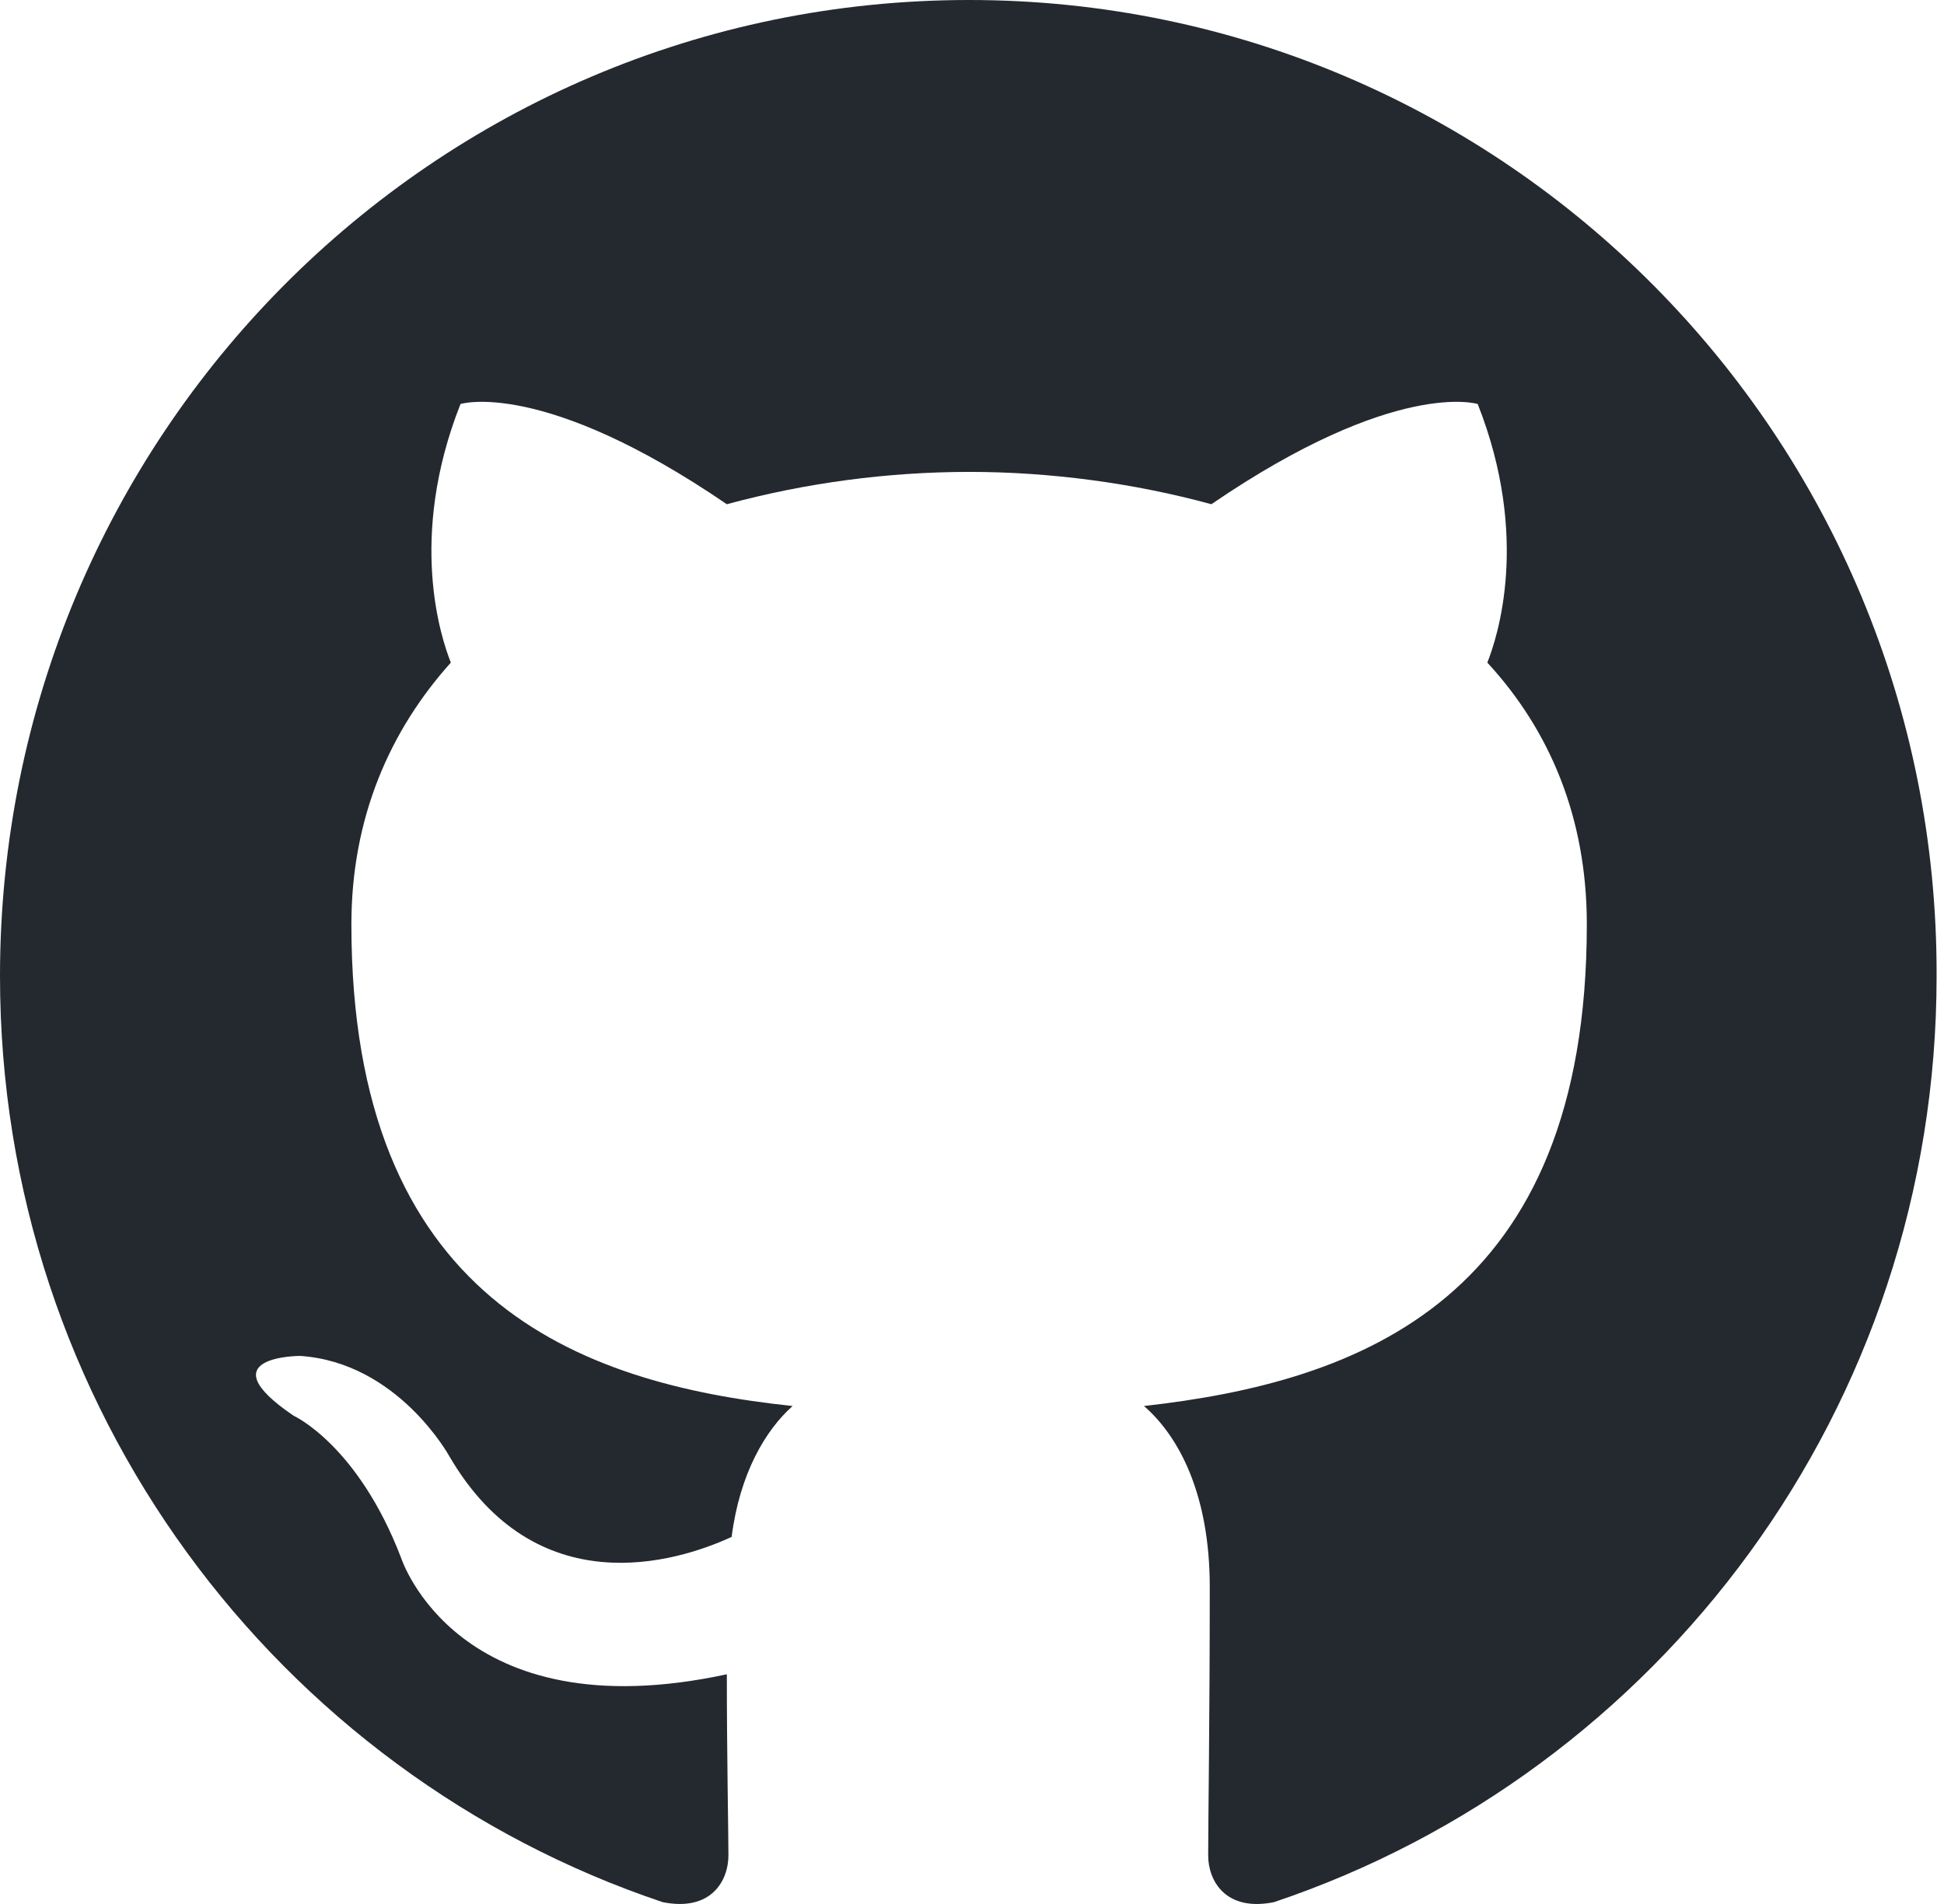
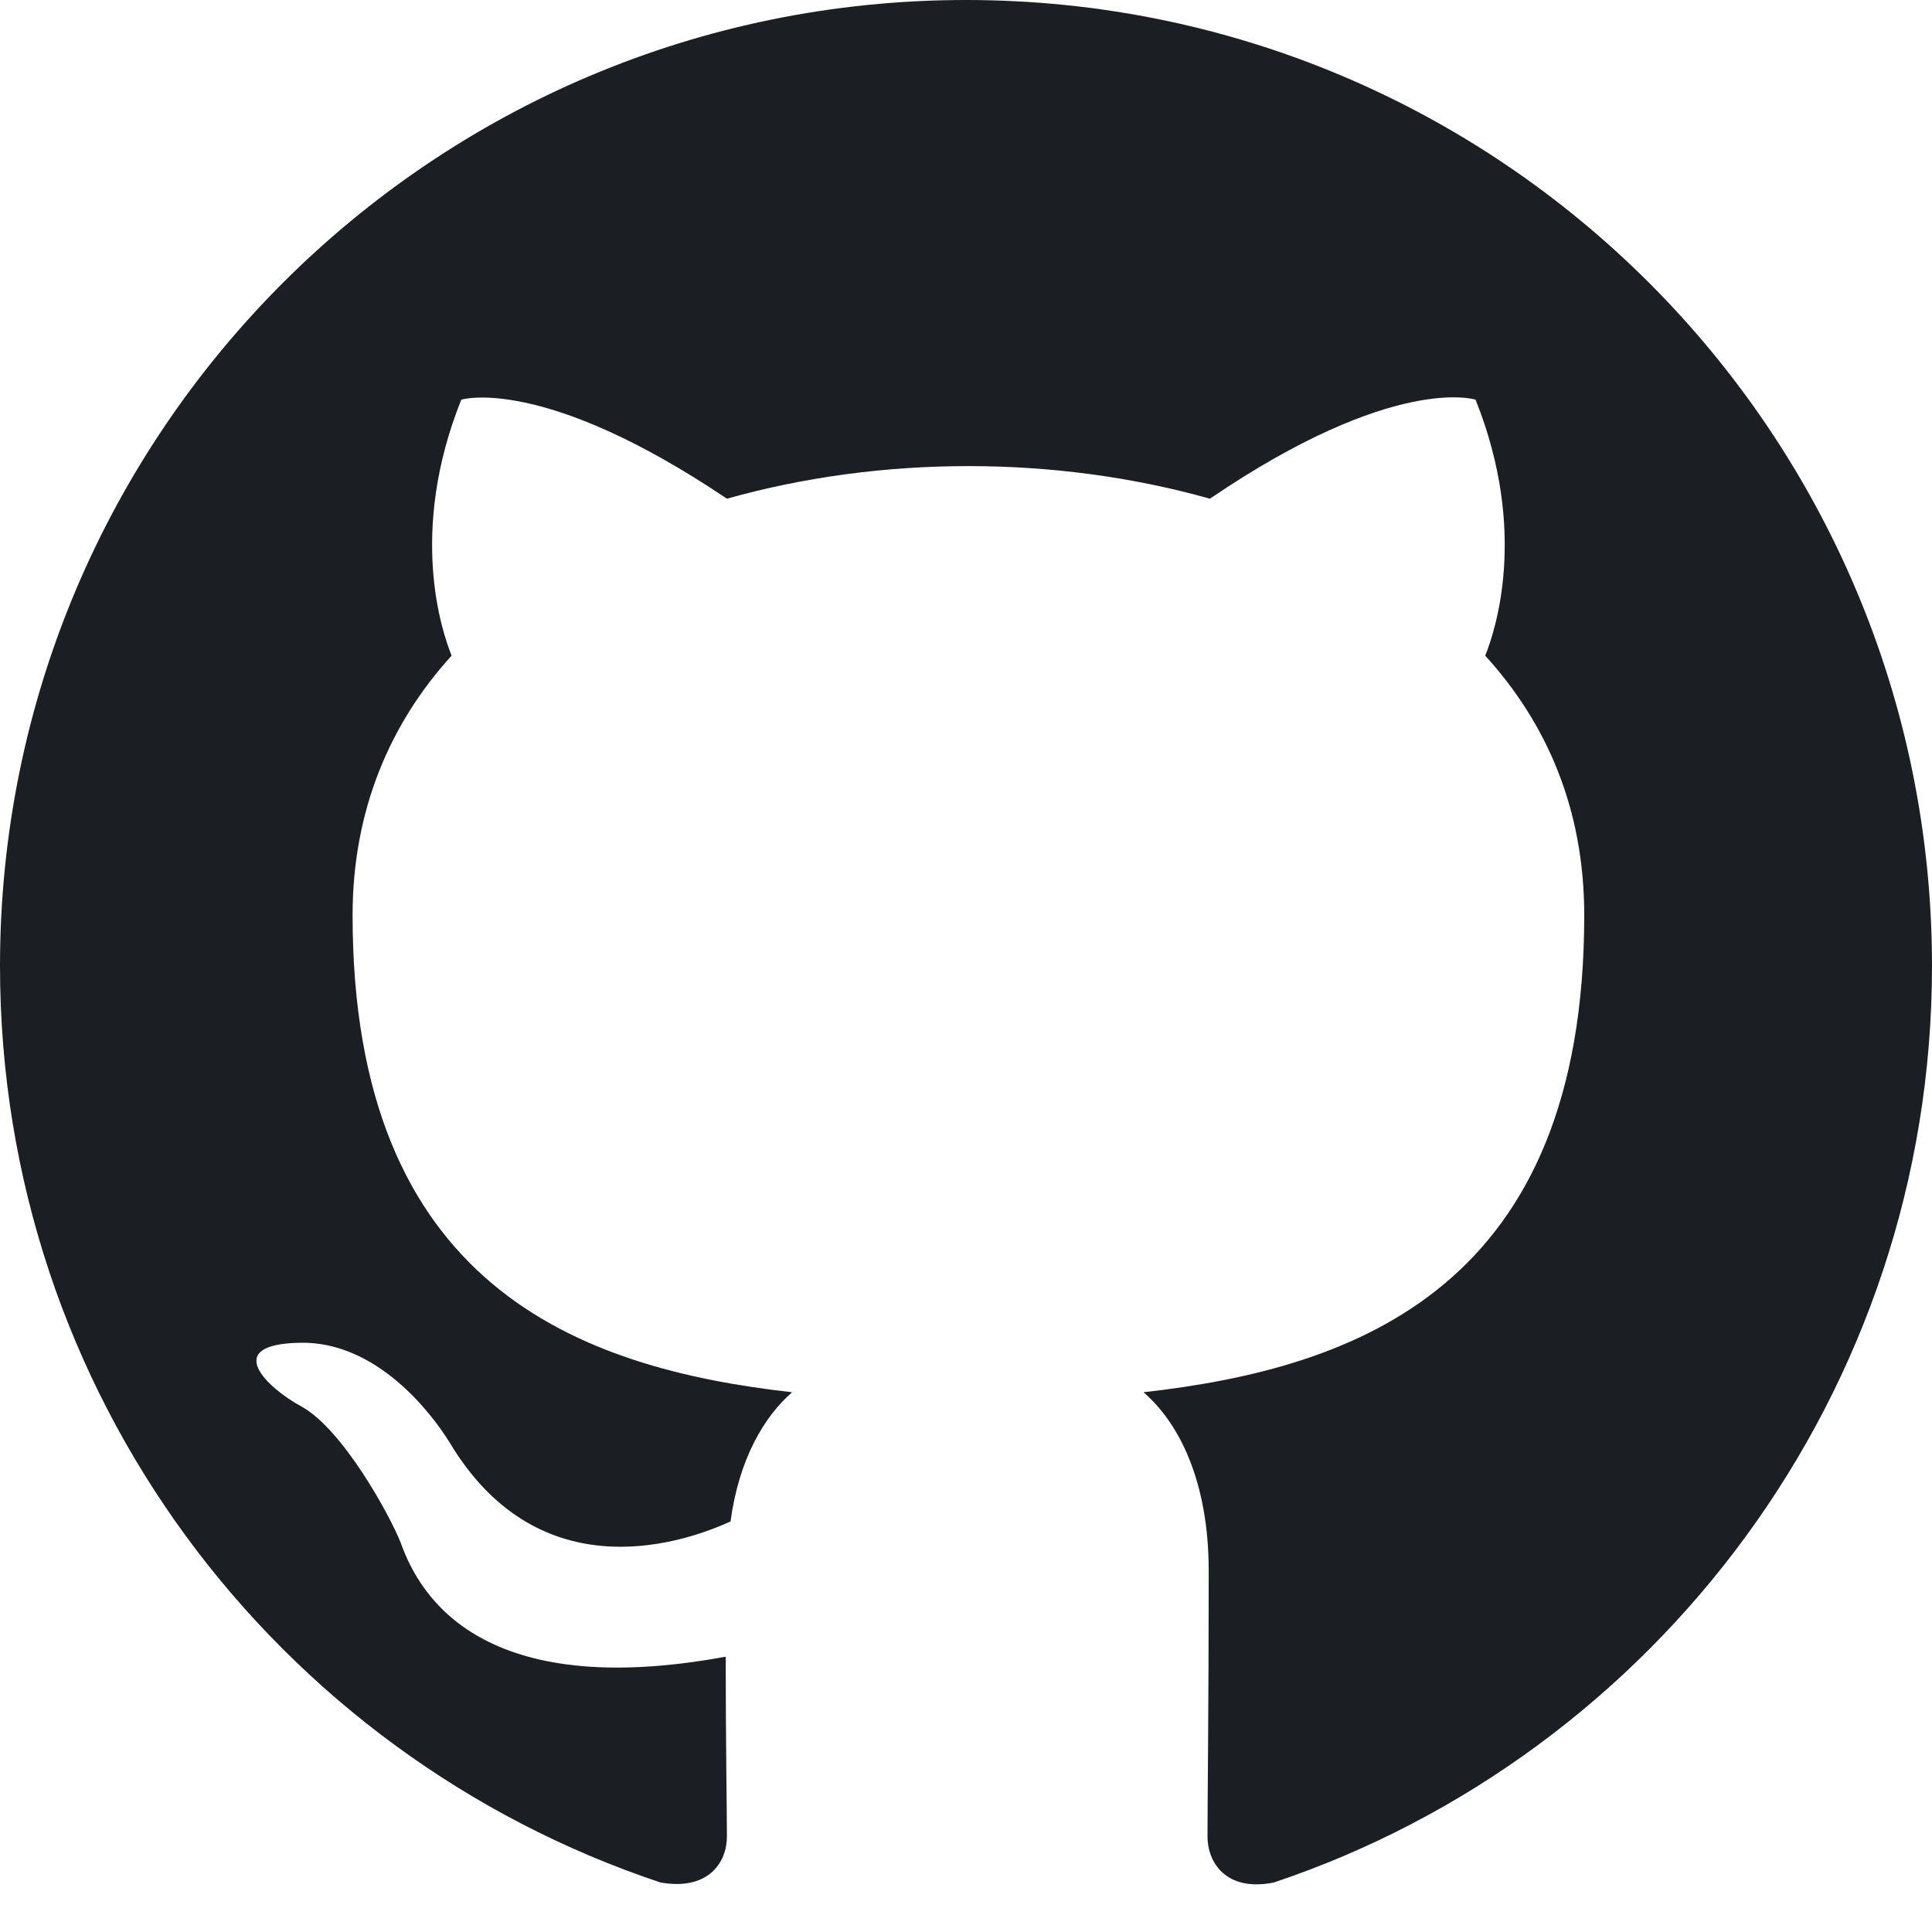
- <svg xmlns="http://www.w3.org/2000/svg" width="98" height="96">
-   <path fill-rule="evenodd" clip-rule="evenodd" d="M48.854 0C21.839 0 0 22 0 49.217c0 21.756 13.993 40.172 33.405 46.69 2.427.49 3.316-1.059 3.316-2.362 0-1.141-.08-5.052-.08-9.127-13.59 2.934-16.42-5.867-16.42-5.867-2.184-5.704-5.42-7.17-5.42-7.17-4.448-3.015.324-3.015.324-3.015 4.934.326 7.523 5.052 7.523 5.052 4.367 7.496 11.404 5.378 14.235 4.074.404-3.178 1.699-5.378 3.074-6.6-10.839-1.141-22.243-5.378-22.243-24.283 0-5.378 1.94-9.778 5.014-13.2-.485-1.222-2.184-6.275.486-13.038 0 0 4.125-1.304 13.426 5.052a46.97 46.97 0 0 1 12.214-1.63c4.125 0 8.33.571 12.213 1.63 9.302-6.356 13.427-5.052 13.427-5.052 2.67 6.763.97 11.816.485 13.038 3.155 3.422 5.015 7.822 5.015 13.2 0 18.905-11.404 23.06-22.324 24.283 1.78 1.548 3.316 4.481 3.316 9.126 0 6.6-.08 11.897-.08 13.526 0 1.304.89 2.853 3.316 2.364 19.412-6.52 33.405-24.935 33.405-46.691C97.707 22 75.788 0 48.854 0z" fill="#24292f" />
+ <svg xmlns="http://www.w3.org/2000/svg" width="256" height="256" viewBox="0 0 256 256" fill="none">
+   <path fill-rule="evenodd" clip-rule="evenodd" d="M8 0C3.58 0 0 3.58 0 8C0 11.54 2.29 14.53 5.47 15.59C5.87 15.66 6.02 15.42 6.02 15.21C6.02 15.02 6.01 14.39 6.01 13.72C4 14.09 3.48 13.23 3.32 12.78C3.23 12.55 2.84 11.84 2.5 11.65C2.22 11.5 1.82 11.13 2.49 11.12C3.12 11.11 3.57 11.7 3.72 11.94C4.44 13.15 5.59 12.81 6.05 12.6C6.12 12.08 6.33 11.73 6.56 11.53C4.78 11.33 2.92 10.64 2.92 7.58C2.92 6.71 3.23 5.99 3.74 5.43C3.66 5.23 3.38 4.41 3.82 3.31C3.82 3.31 4.49 3.1 6.02 4.13C6.66 3.95 7.34 3.86 8.02 3.86C8.7 3.86 9.38 3.95 10.02 4.13C11.55 3.09 12.22 3.31 12.22 3.31C12.66 4.41 12.38 5.23 12.3 5.43C12.81 5.99 13.12 6.7 13.12 7.58C13.12 10.65 11.25 11.33 9.47 11.53C9.76 11.78 10.01 12.26 10.01 13.01C10.01 14.08 10 14.94 10 15.21C10 15.42 10.15 15.67 10.55 15.59C13.71 14.53 16 11.53 16 8C16 3.58 12.42 0 8 0Z" transform="scale(16)" fill="#1B1F23" />
</svg>
